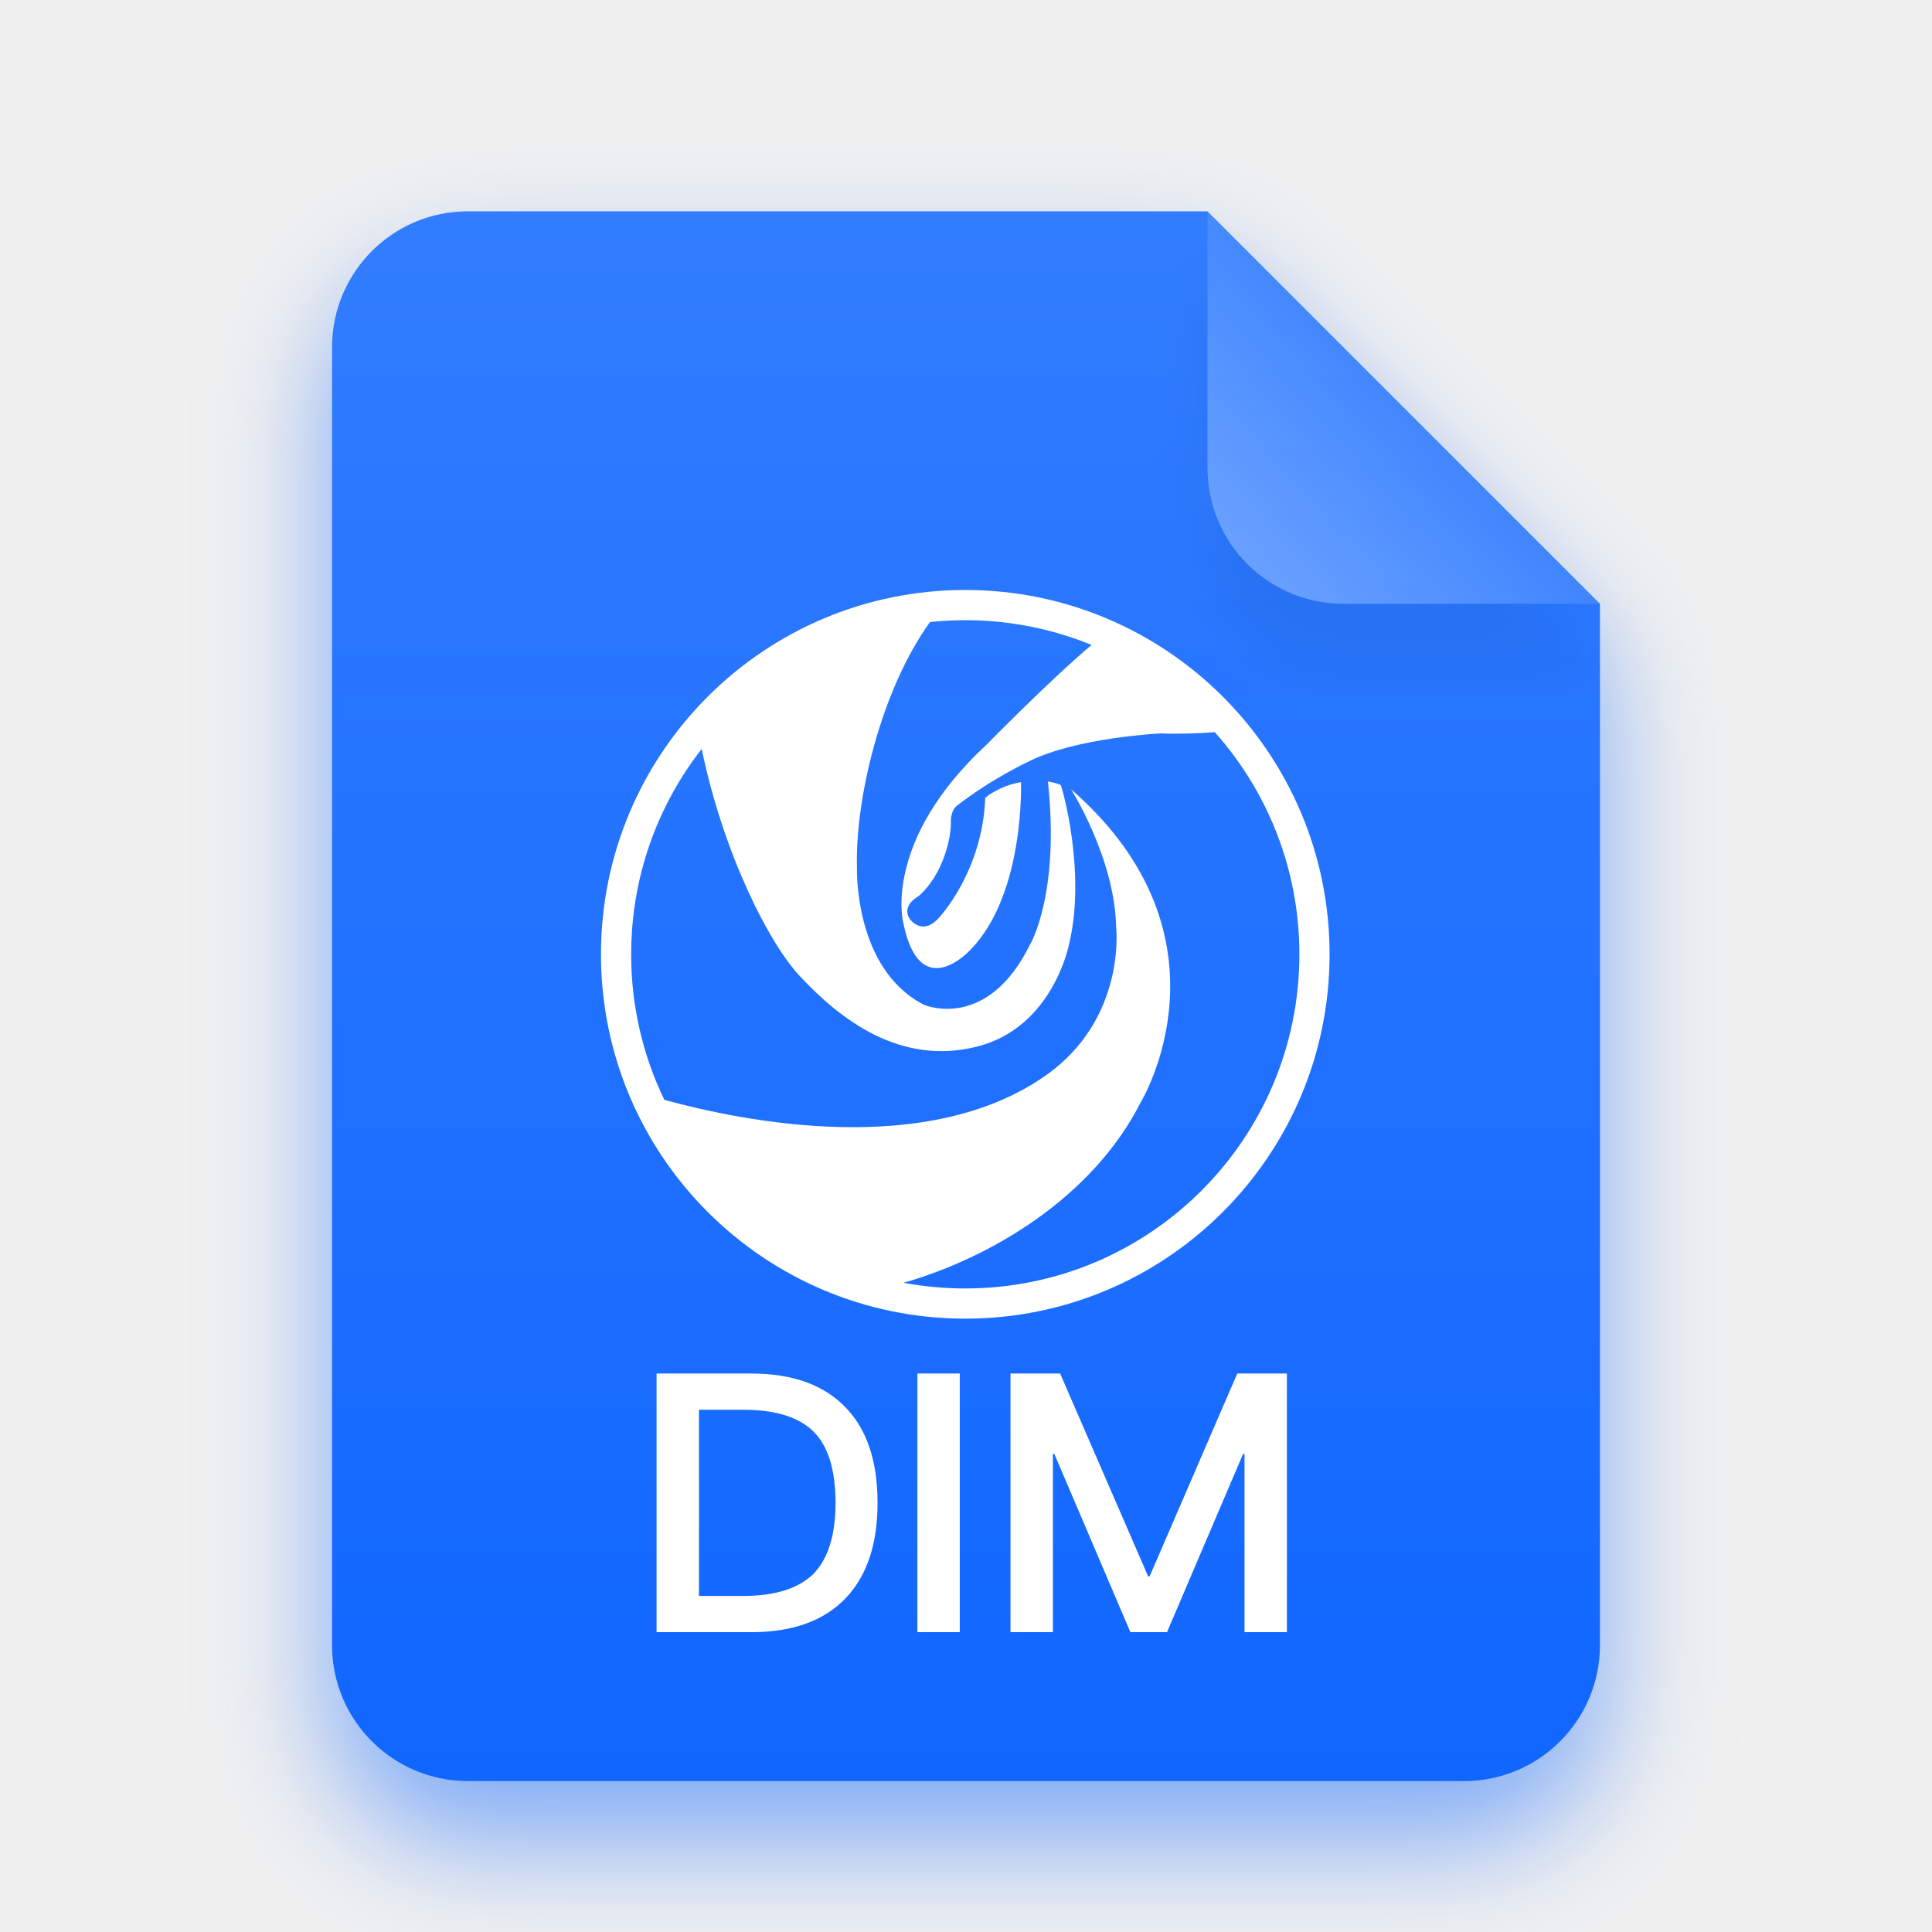
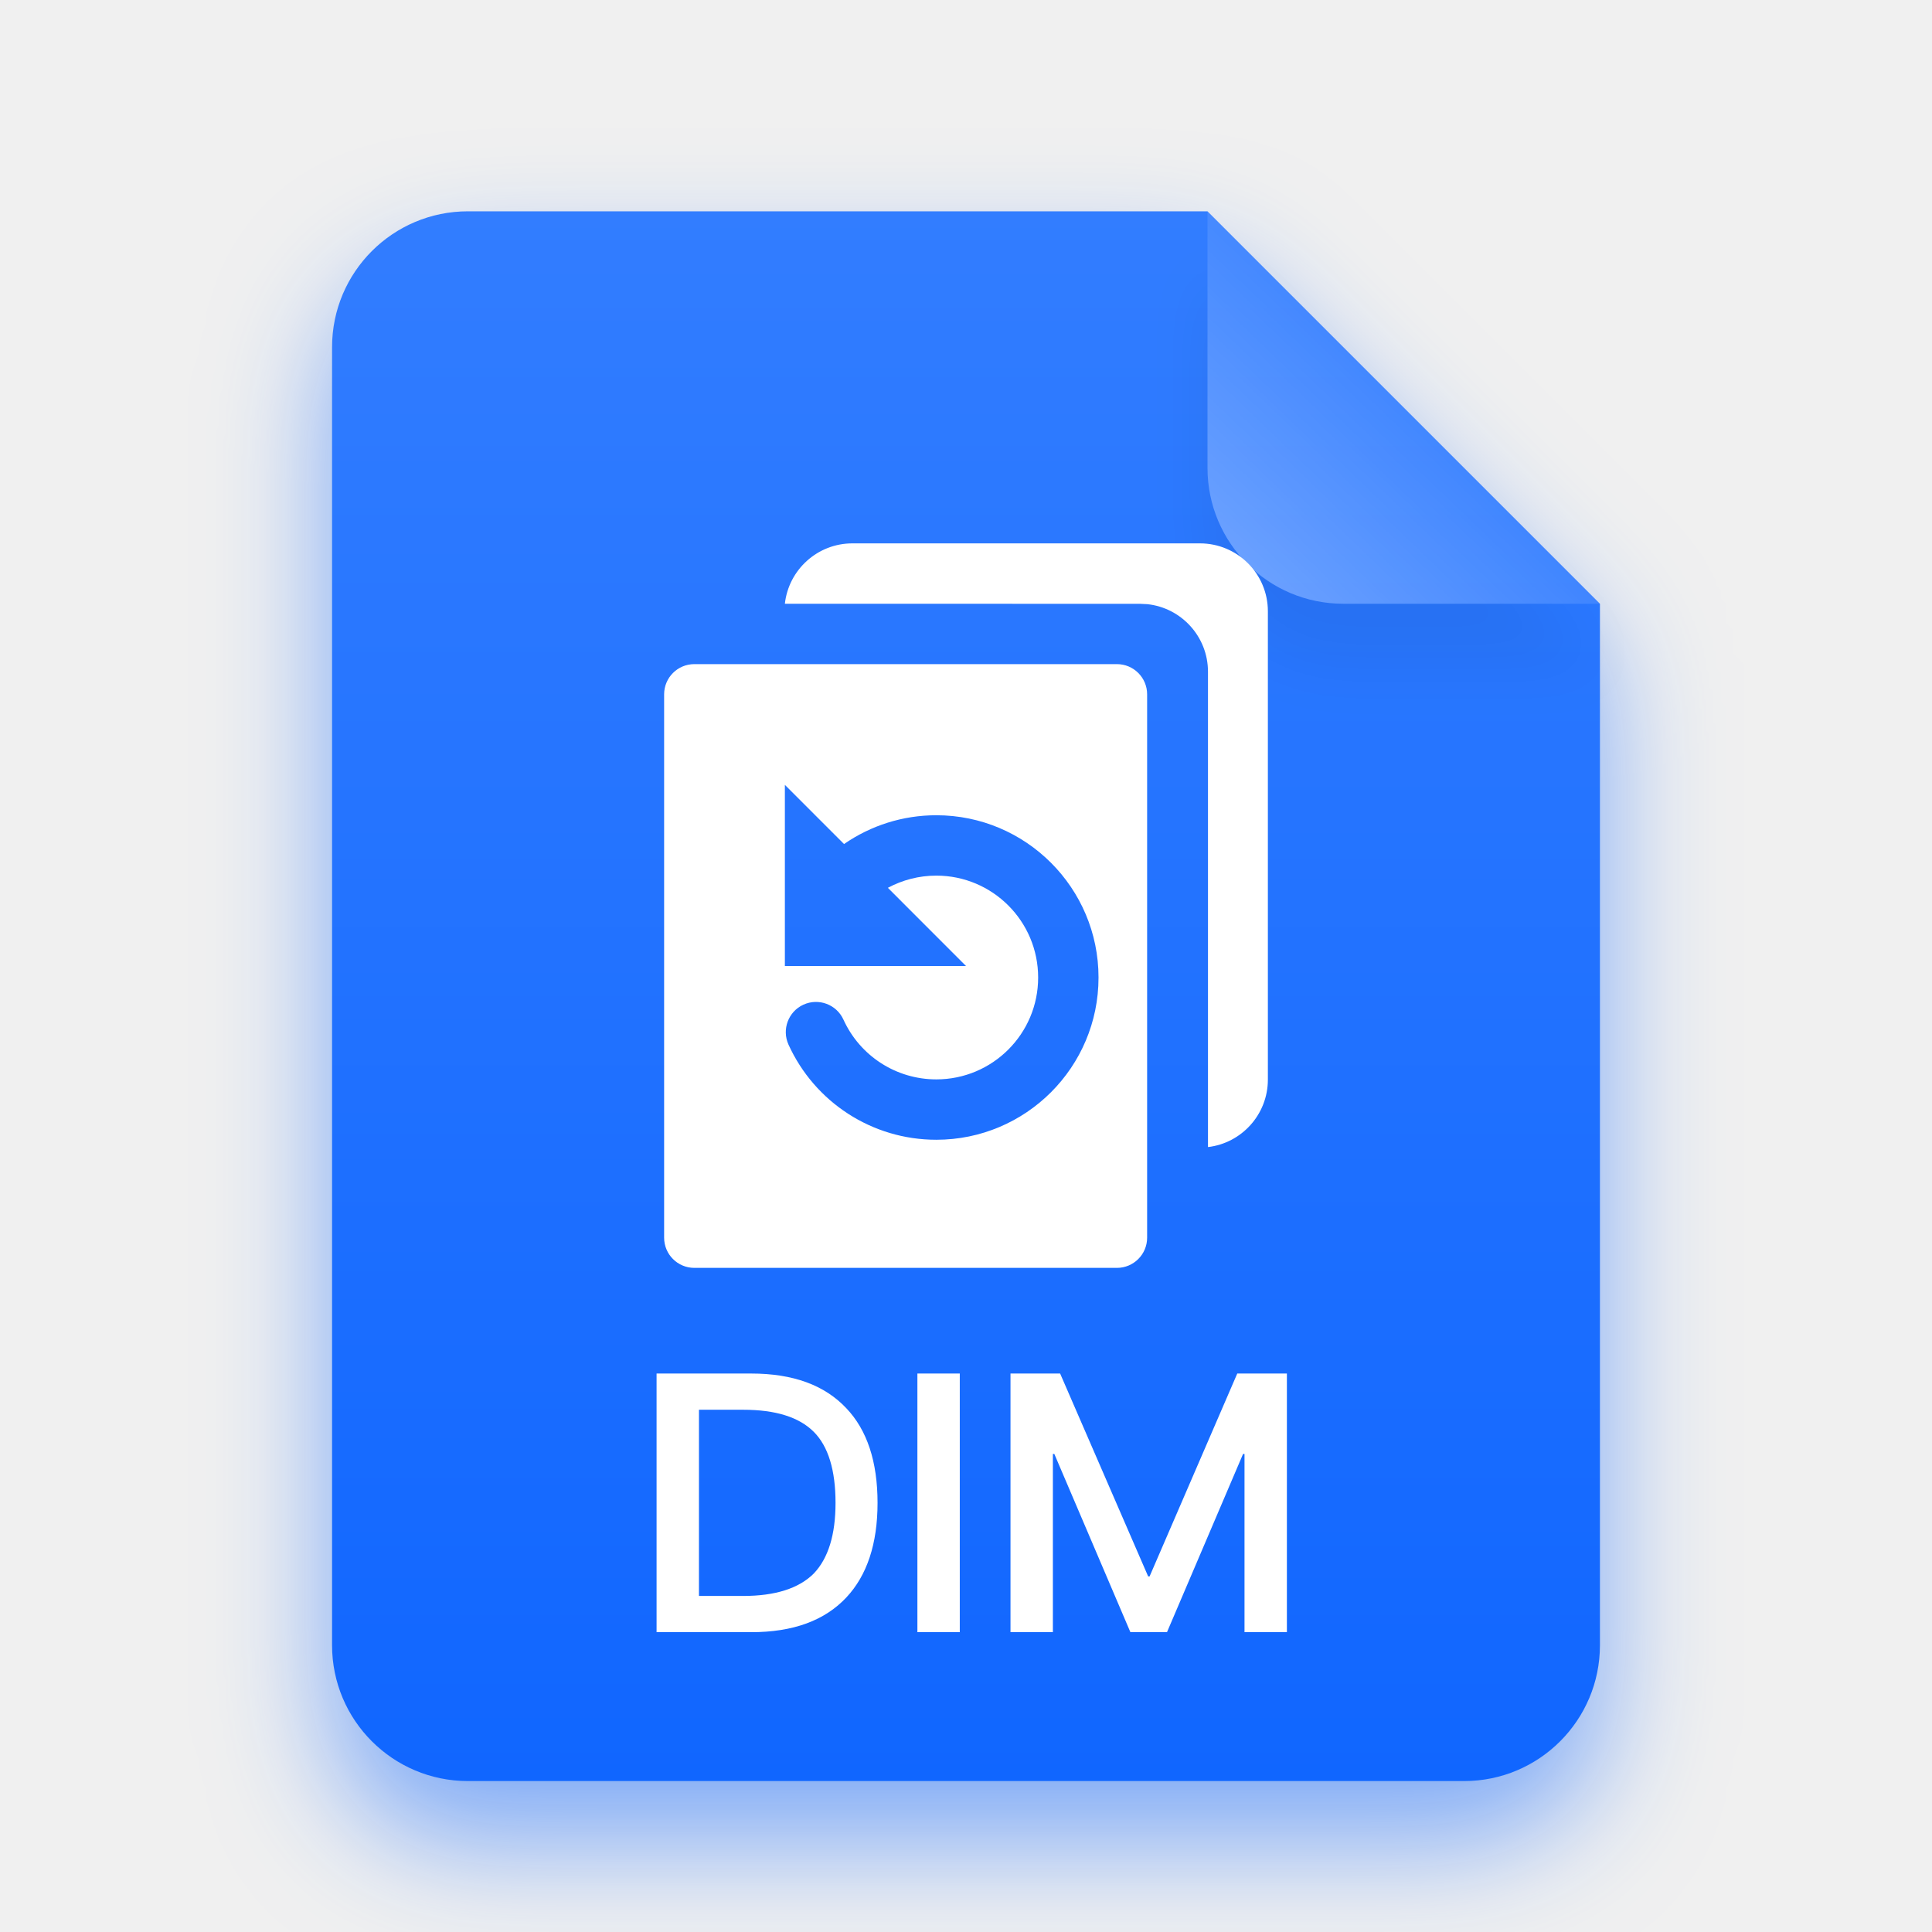
<svg xmlns="http://www.w3.org/2000/svg" xmlns:xlink="http://www.w3.org/1999/xlink" width="32" height="32" viewBox="0 0 32 32">
  <defs>
    <linearGradient id="application-x-deepinclone-dim-c" x1="50%" x2="50%" y1="0%" y2="100%">
      <stop offset="0%" stop-color="#327DFF" />
      <stop offset="100%" stop-color="#1066FF" />
    </linearGradient>
-     <path id="application-x-deepinclone-dim-b" d="M14.5,0 L21,6.5 L21,23.75 C21,24.993 19.993,26 18.75,26 L2.25,26 C1.007,26 1.52179594e-16,24.993 0,23.75 L0,2.25 C-1.52179594e-16,1.007 1.007,2.28269391e-16 2.25,0 L14.5,0 Z" />
+     <path id="application-x-deepinclone-dim-b" d="M21,23.75 C21,24.993 19.993,26 18.75,26 L2.25,26 C1.007,26 1.52179594e-16,24.993 0,23.75 L0,2.25 C-1.52179594e-16,1.007 1.007,2.28269391e-16 2.25,0 L14.5,0 L21,6.5 L21,23.75 Z" />
    <filter id="application-x-deepinclone-dim-a" width="133.3%" height="126.9%" x="-16.7%" y="-9.6%" filterUnits="objectBoundingBox">
      <feOffset dy="1" in="SourceAlpha" result="shadowOffsetOuter1" />
      <feGaussianBlur in="shadowOffsetOuter1" result="shadowBlurOuter1" stdDeviation="1" />
      <feColorMatrix in="shadowBlurOuter1" values="0 0 0 0 0.039   0 0 0 0 0.389   0 0 0 0 1  0 0 0 0.5 0" />
    </filter>
    <linearGradient id="application-x-deepinclone-dim-f" x1="50%" x2="10.489%" y1="50%" y2="91.194%">
      <stop offset="0%" stop-color="#FFF" stop-opacity=".1" />
      <stop offset="100%" stop-color="#FFF" stop-opacity=".3" />
    </linearGradient>
-     <path id="application-x-deepinclone-dim-e" d="M14.5,0 L21,6.5 L16.75,6.5 C15.507,6.5 14.5,5.493 14.5,4.25 L14.5,0 Z" />
+     <path id="application-x-deepinclone-dim-e" d="M14.5,0 L21,6.5 L16.75,6.5 C15.507,6.5 14.5,5.493 14.5,4.25 L14.5,0 L14.5,0 Z" />
    <filter id="application-x-deepinclone-dim-d" width="161.5%" height="161.5%" x="-30.8%" y="-15.4%" filterUnits="objectBoundingBox">
      <feOffset dy="1" in="SourceAlpha" result="shadowOffsetOuter1" />
      <feGaussianBlur in="shadowOffsetOuter1" result="shadowBlurOuter1" stdDeviation=".5" />
      <feComposite in="shadowBlurOuter1" in2="SourceAlpha" operator="out" result="shadowBlurOuter1" />
      <feColorMatrix in="shadowBlurOuter1" values="0 0 0 0 0   0 0 0 0 0   0 0 0 0 0  0 0 0 0.05 0" />
    </filter>
  </defs>
  <g fill="none" fill-rule="evenodd">
    <g transform="translate(5.5 3.5)">
      <use fill="#000" filter="url(#application-x-deepinclone-dim-a)" xlink:href="#application-x-deepinclone-dim-b" />
      <use fill="url(#application-x-deepinclone-dim-c)" xlink:href="#application-x-deepinclone-dim-b" />
      <use fill="#000" filter="url(#application-x-deepinclone-dim-d)" xlink:href="#application-x-deepinclone-dim-e" />
      <use fill="url(#application-x-deepinclone-dim-f)" xlink:href="#application-x-deepinclone-dim-e" />
    </g>
-     <g fill="#FFF" transform="translate(9.875 9.75)">
-       <path d="M10.246,2.377 C9.981,2.397 9.669,2.409 9.345,2.398 C9.345,2.398 7.946,2.465 7.162,2.864 C7.162,2.864 6.577,3.131 5.992,3.582 C5.992,3.582 5.868,3.646 5.874,3.878 C5.879,4.11 5.755,4.729 5.341,5.092 C5.341,5.092 5.045,5.247 5.193,5.469 C5.193,5.469 5.393,5.765 5.674,5.454 C5.674,5.454 6.399,4.692 6.444,3.464 C6.444,3.464 6.673,3.264 7.036,3.205 C7.036,3.205 7.102,5.047 6.207,5.973 C6.207,5.973 5.356,6.92 5.082,5.514 C5.082,5.514 4.749,4.174 6.466,2.583 C6.466,2.583 7.517,1.511 8.205,0.932 C7.559,0.668 6.853,0.522 6.113,0.522 C5.916,0.522 5.721,0.533 5.529,0.553 C4.71,1.687 4.285,3.507 4.319,4.626 C4.319,4.626 4.265,6.3 5.43,6.893 C5.43,6.893 6.477,7.346 7.191,5.884 C7.191,5.884 7.682,5.058 7.482,3.194 C7.482,3.194 7.673,3.227 7.695,3.257 C7.716,3.286 8.117,4.692 7.835,5.876 C7.835,5.876 7.576,7.268 6.303,7.586 C5.03,7.904 4.038,7.134 3.365,6.409 C2.861,5.867 2.112,4.405 1.747,2.655 C1.015,3.593 0.579,4.774 0.579,6.057 C0.579,6.92 0.776,7.738 1.129,8.467 C2.442,8.828 5.491,9.443 7.45,8.06 C8.784,7.118 8.612,5.61 8.612,5.61 C8.59,4.463 7.865,3.323 7.865,3.323 C10.684,5.78 9.018,8.51 9.018,8.51 C8.212,10.095 6.523,11.087 5.091,11.497 C5.422,11.558 5.764,11.591 6.113,11.591 C9.169,11.591 11.647,9.113 11.647,6.057 L12.147,6.057 C12.147,9.389 9.445,12.091 6.113,12.091 C2.78,12.091 0.079,9.389 0.079,6.057 C0.079,2.724 2.78,0.022 6.113,0.022 C9.445,0.022 12.147,2.724 12.147,6.057 L11.647,6.057 C11.647,4.644 11.117,3.355 10.246,2.377 Z" />
-       <path fill-rule="nonzero" d="M1,13 L2.566,13 C3.262,13 3.784,13.192 4.144,13.576 C4.486,13.936 4.66,14.458 4.66,15.142 C4.66,15.82 4.486,16.342 4.144,16.708 C3.784,17.092 3.262,17.284 2.566,17.284 L1,17.284 L1,13 Z M1.702,13.6 L1.702,16.684 L2.434,16.684 C2.968,16.684 3.358,16.558 3.604,16.312 C3.844,16.06 3.964,15.67 3.964,15.142 C3.964,14.602 3.844,14.206 3.604,13.966 C3.358,13.72 2.968,13.6 2.434,13.6 L1.702,13.6 Z M5.32,13 L6.022,13 L6.022,17.284 L5.32,17.284 L5.32,13 Z M6.862,13 L7.684,13 L9.142,16.36 L9.166,16.36 L10.618,13 L11.44,13 L11.44,17.284 L10.738,17.284 L10.738,14.332 L10.714,14.332 L9.454,17.284 L8.848,17.284 L7.588,14.332 L7.564,14.332 L7.564,17.284 L6.862,17.284 L6.862,13 Z" />
+     <g fill="#FFF" transform="translate(10.875 8.75)">
+       <path fill-rule="nonzero" d="M0,14 L1.566,14 C2.262,14 2.784,14.192 3.144,14.576 C3.486,14.936 3.66,15.458 3.66,16.142 C3.66,16.82 3.486,17.342 3.144,17.708 C2.784,18.092 2.262,18.284 1.566,18.284 L0,18.284 L0,14 Z M0.702,14.6 L0.702,17.684 L1.434,17.684 C1.968,17.684 2.358,17.558 2.604,17.312 C2.844,17.06 2.964,16.67 2.964,16.142 C2.964,15.602 2.844,15.206 2.604,14.966 C2.358,14.72 1.968,14.6 1.434,14.6 L0.702,14.6 Z M4.32,14 L5.022,14 L5.022,18.284 L4.32,18.284 L4.32,14 Z M5.862,14 L6.684,14 L8.142,17.36 L8.166,17.36 L9.618,14 L10.44,14 L10.44,18.284 L9.738,18.284 L9.738,15.332 L9.714,15.332 L8.454,18.284 L7.848,18.284 L6.588,15.332 L6.564,15.332 L6.564,18.284 L5.862,18.284 L5.862,14 Z" />
+       <path d="M7.625,2.25 C7.901,2.25 8.125,2.474 8.125,2.75 L8.125,11.75 C8.125,12.026 7.901,12.25 7.625,12.25 L0.625,12.25 C0.349,12.25 0.125,12.026 0.125,11.75 L0.125,2.75 C0.125,2.474 0.349,2.25 0.625,2.25 L7.625,2.25 Z M9,0.25 C9.621,0.25 10.125,0.754 10.125,1.375 L10.125,9.132 C10.125,9.708 9.691,10.184 9.133,10.249 L9.133,2.376 C9.133,1.796 8.694,1.318 8.13,1.257 L8.008,1.251 L2.125,1.25 C2.187,0.688 2.664,0.25 3.243,0.25 L9,0.25 Z M2.125,4.25 L2.125,7.25 L5.125,7.25 L3.831,5.955 C4.073,5.825 4.347,5.753 4.633,5.753 C5.565,5.753 6.32,6.509 6.32,7.441 C6.32,8.373 5.565,9.128 4.633,9.128 C3.964,9.128 3.367,8.736 3.095,8.138 C2.981,7.887 2.685,7.776 2.433,7.89 C2.182,8.004 2.071,8.301 2.185,8.552 C2.618,9.504 3.568,10.128 4.633,10.128 C6.117,10.128 7.32,8.925 7.32,7.441 C7.32,5.957 6.117,4.753 4.633,4.753 C4.076,4.753 3.547,4.924 3.105,5.23 L2.125,4.25 Z" />
    </g>
  </g>
</svg>
